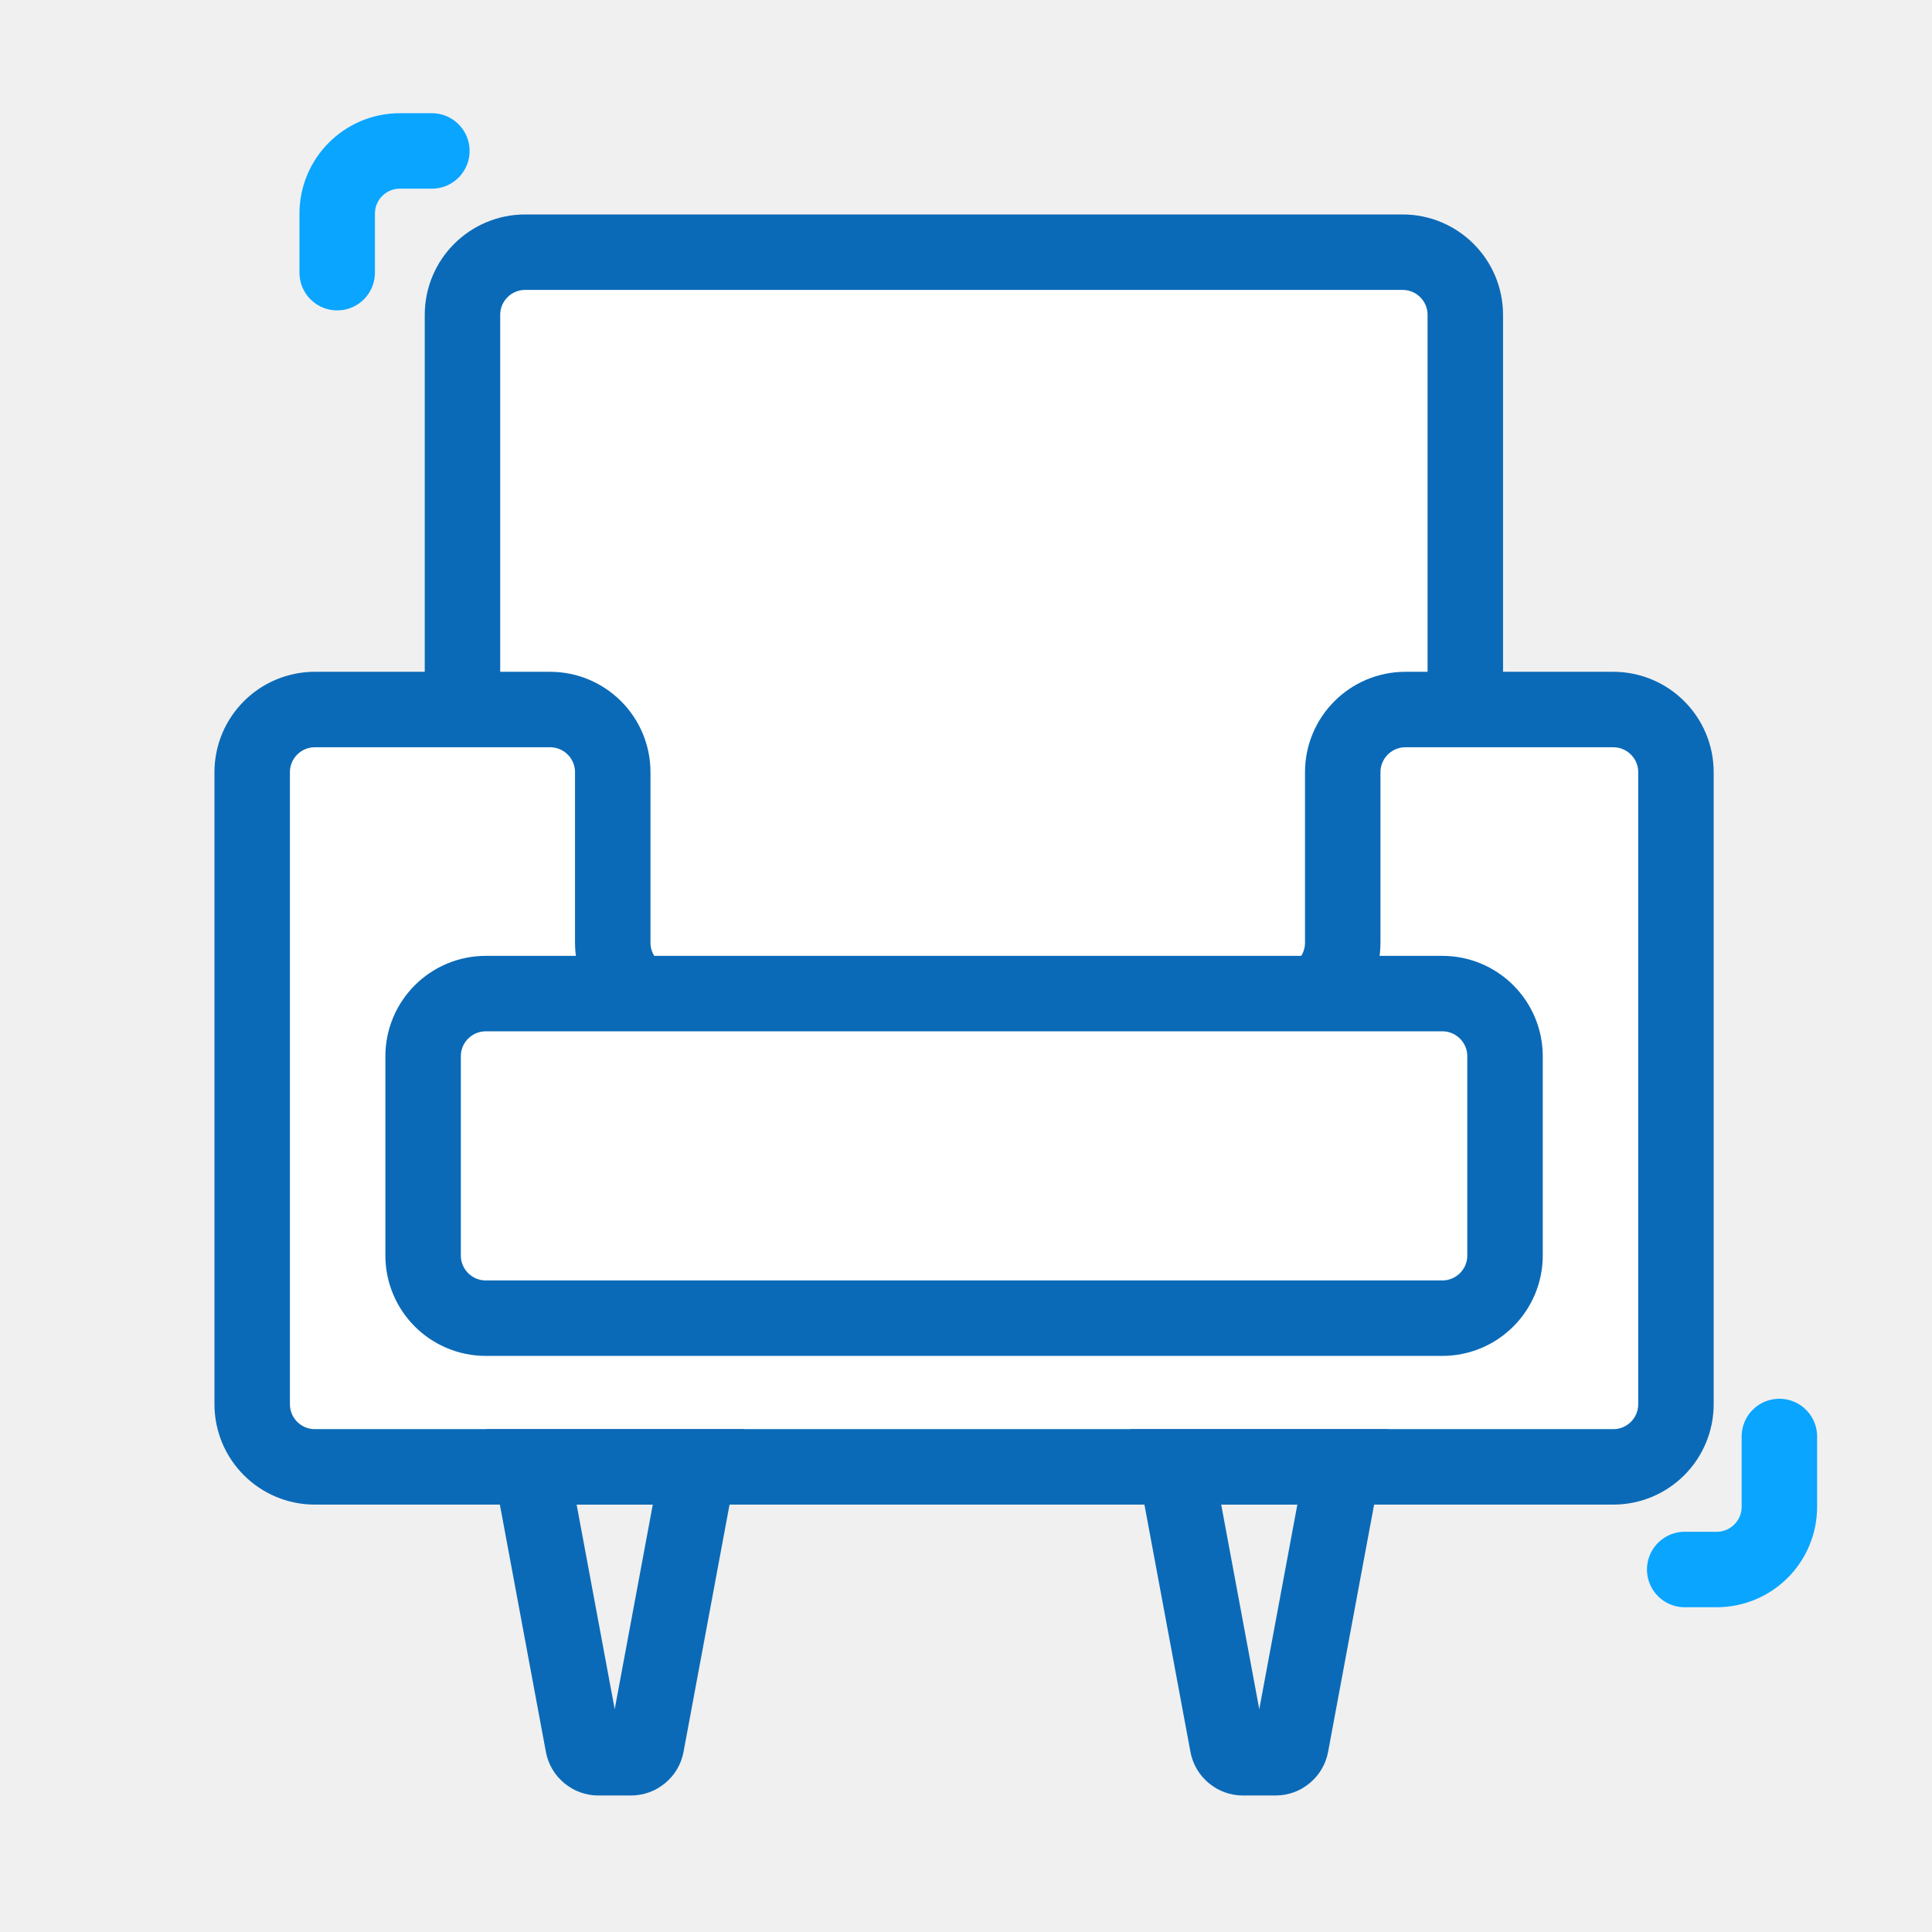
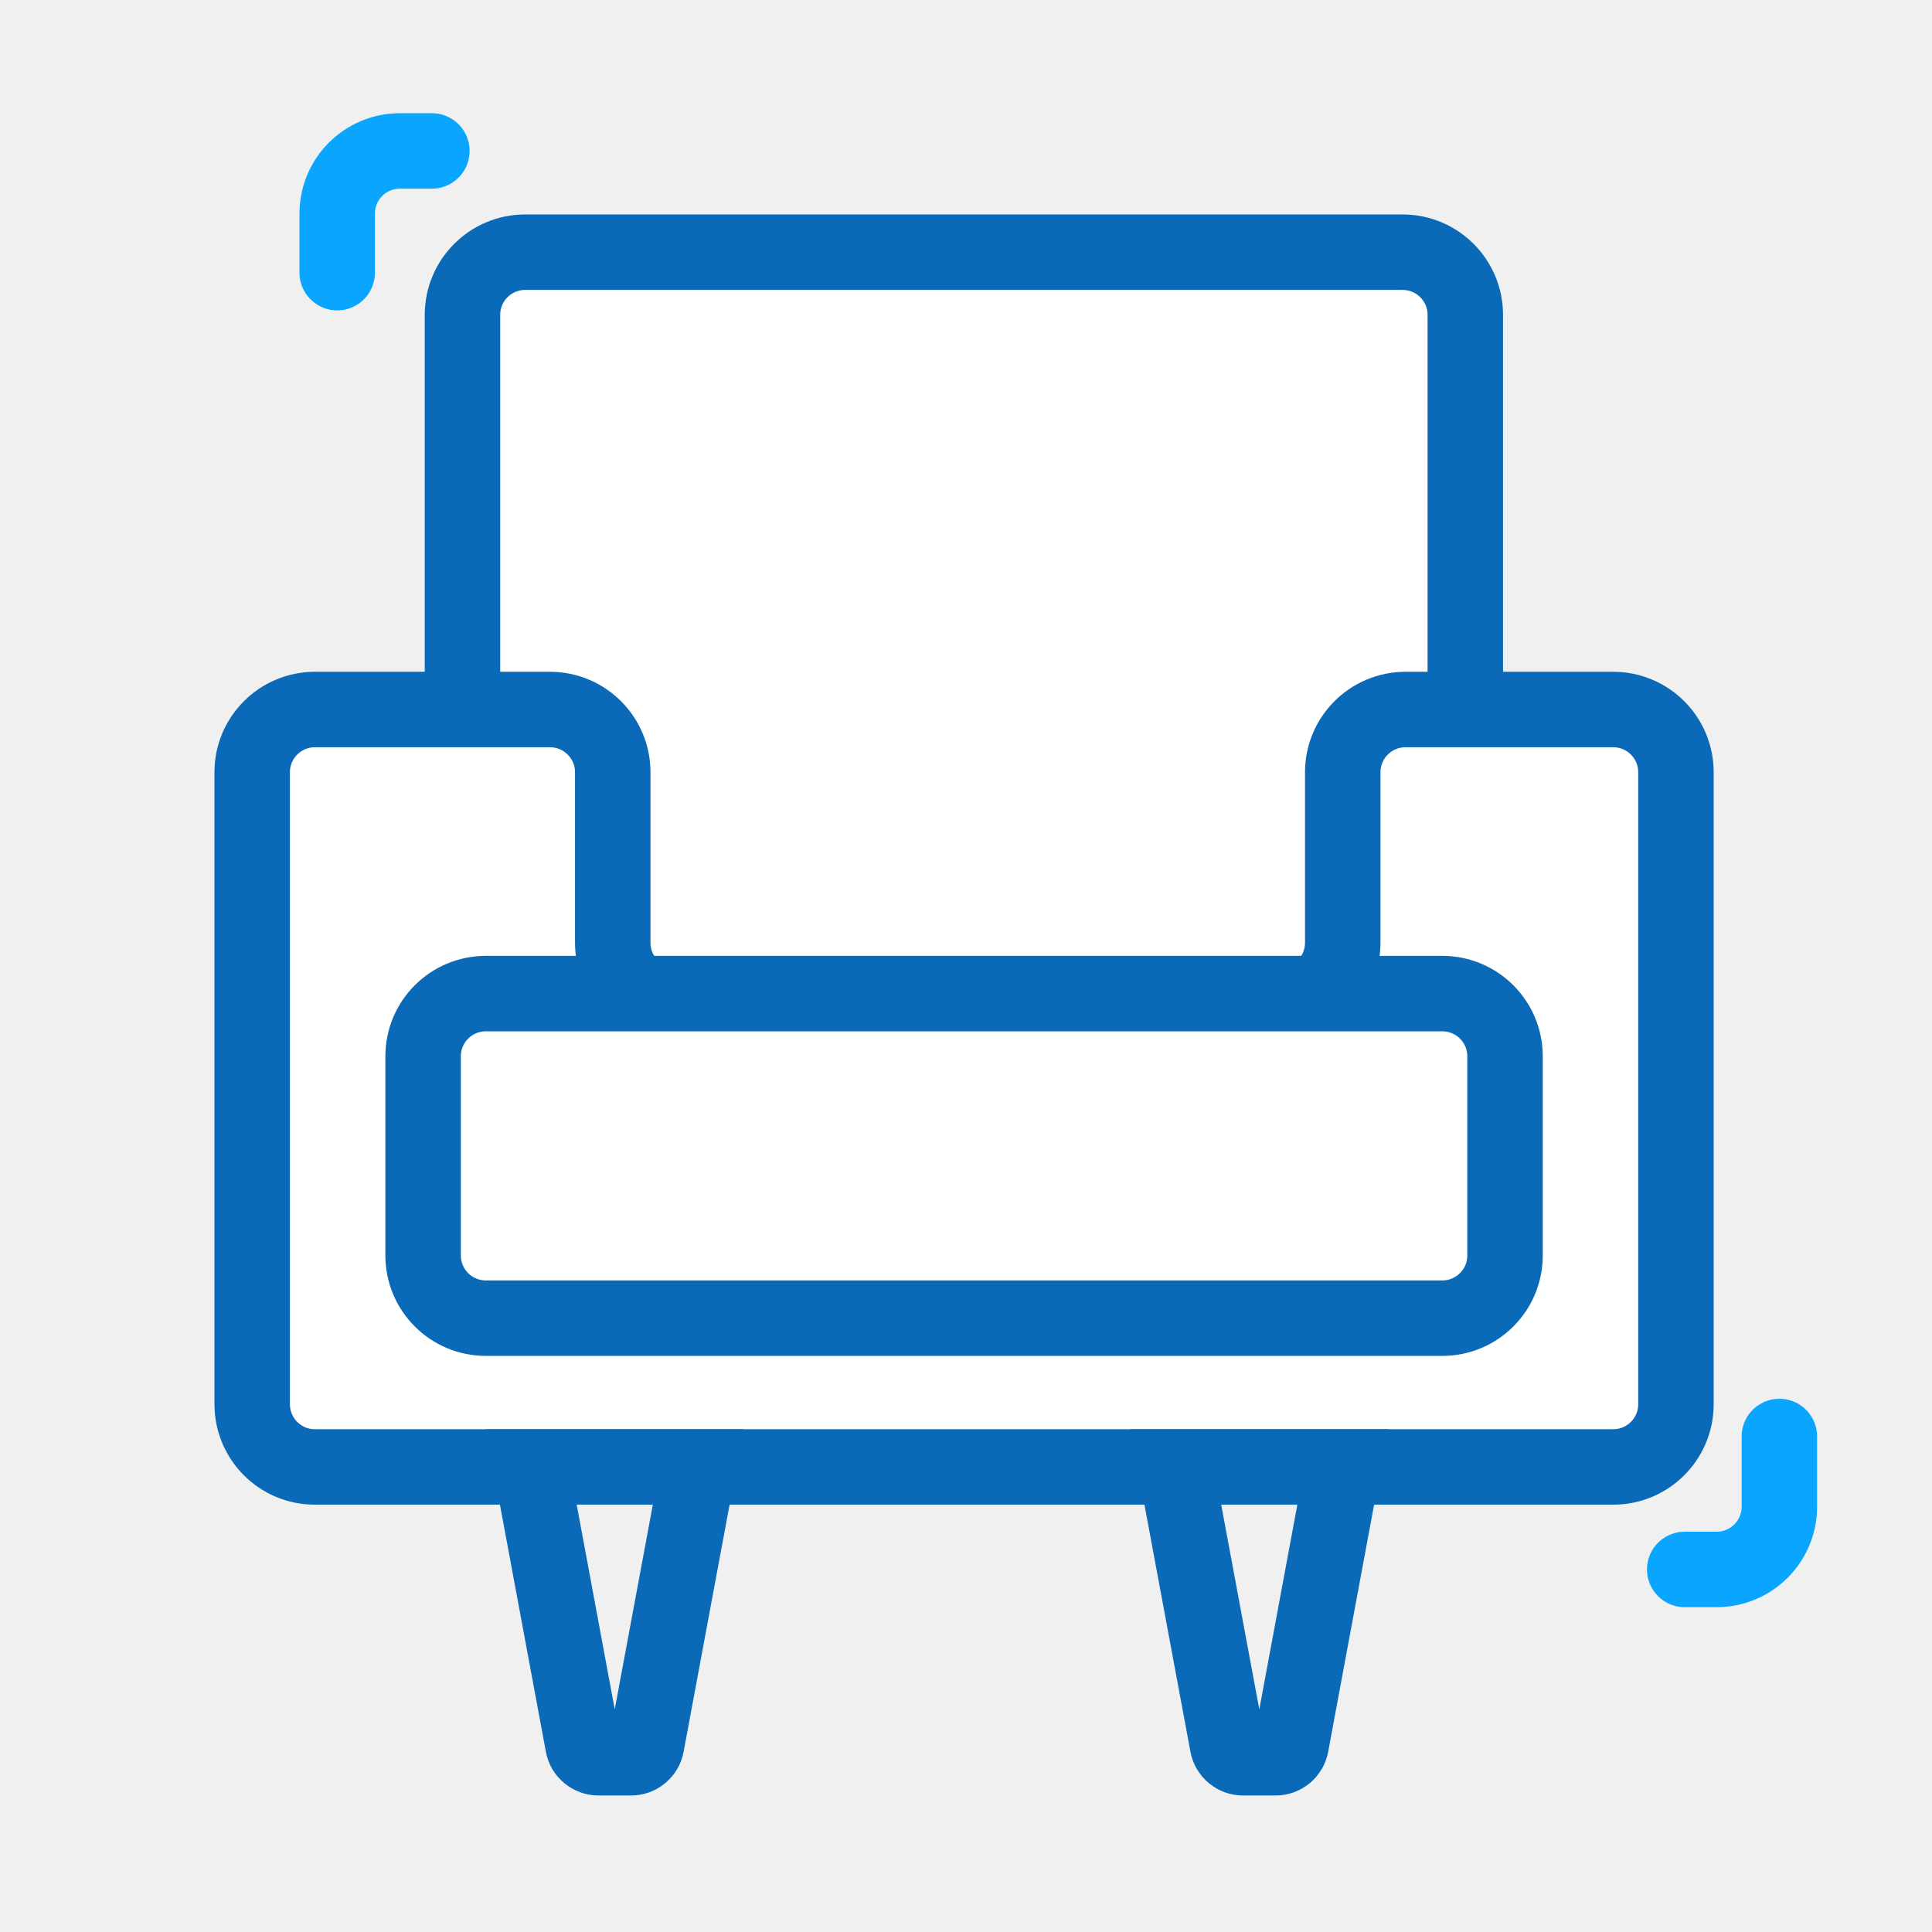
<svg xmlns="http://www.w3.org/2000/svg" width="32" height="32" viewBox="0 0 32 32" fill="none" class="svg__icon-chair">
-   <path d="M24.27 15.682c0 .574-.465 1.039-1.039 1.039H8.699c-.574 0-1.039-.465-1.039-1.039V5.216c0-.574.465-1.039 1.039-1.039h14.532c.574 0 1.039.465 1.039 1.039V15.682Z" fill="#fff" stroke="#0B6AB7" stroke-width="1.25" stroke-linecap="round" stroke-linejoin="round" class="svg__stroke--primary-blue-03 svg__fill--white" />
-   <path d="M27.759 23.258V12.791c0-.574-.465-1.039-1.039-1.039H23.279c-.574 0-1.039.465-1.039 1.039v2.822c0 .574-.465 1.039-1.039 1.039H11.188c-.574 0-1.039-.465-1.039-1.039v-2.822c0-.574-.465-1.039-1.039-1.039H5.216c-.574 0-1.039.465-1.039 1.039v10.466c0 .574.464 1.039 1.038 1.039H26.721c.574 0 1.038-.465 1.038-1.039Z" fill="#fff" stroke="#0B6AB7" stroke-width="1.25" stroke-linecap="round" stroke-linejoin="round" class="svg__stroke--primary-blue-03 svg__fill--white" />
-   <path d="m20.332 28.902-.857-4.605h2.765l-.857 4.605c-.023.123-.13.212-.255.212h-.541c-.125 0-.233-.089-.255-.212Z" stroke="#0B6AB7" stroke-width="1.25" class="svg__stroke--primary-blue-03" />
-   <path d="m9.656 28.902-.857-4.605h2.765l-.857 4.605c-.023.123-.13.212-.255.212h-.541c-.125 0-.233-.089-.255-.212Z" stroke="#0B6AB7" stroke-width="1.25" class="svg__stroke--primary-blue-03" />
-   <path d="M24.928 20.794c0 .574-.465 1.039-1.039 1.039H8.047c-.574 0-1.039-.465-1.039-1.039v-3.298c0-.574.465-1.039 1.039-1.039H23.889c.574 0 1.039.465 1.039 1.039v3.298Z" fill="#fff" stroke="#0B6AB7" stroke-width="1.25" stroke-linecap="round" stroke-linejoin="round" class="svg__stroke--primary-blue-03 svg__fill--white" />
-   <path d="M5.585 4.516V3.539c0-.574.465-1.039 1.039-1.039h.529" stroke="#0AA5FF" stroke-width="1.25" stroke-linecap="round" stroke-linejoin="round" class="svg__stroke--default-cyan-03" />
-   <path d="M29.472 23.793v1.164c0 .574-.465 1.039-1.039 1.039h-.529" stroke="#0AA5FF" stroke-width="1.25" stroke-linecap="round" stroke-linejoin="round" class="svg__stroke--default-cyan-03" />
+   <path d="M24.27 15.682C24.27 16.256 23.805 16.721 23.231 16.721C18.43 16.721 13.5 16.721 8.699 16.721C8.125 16.721 7.66 16.256 7.66 15.682L7.66 5.216C7.66 4.642 8.125 4.177 8.699 4.177L16.199 4.177L23.231 4.177C23.805 4.177 24.27 4.642 24.27 5.216L24.27 15.682Z" fill="white" stroke="#0B6AB7" stroke-width="1.25" stroke-linecap="round" stroke-linejoin="round" class="svg__stroke--primary-blue-03" />
+   <path d="M27.759 23.258L27.759 12.791C27.759 12.217 27.294 11.752 26.72 11.752H23.279C22.705 11.752 22.24 12.217 22.24 12.791V14.202V15.614C22.24 16.188 21.775 16.653 21.201 16.653L11.188 16.653C10.614 16.653 10.149 16.188 10.149 15.614V12.791C10.149 12.217 9.683 11.752 9.11 11.752H5.216C4.642 11.752 4.177 12.217 4.177 12.791L4.177 18.024L4.177 23.258C4.177 23.831 4.64 24.297 5.214 24.297L26.721 24.297C27.295 24.297 27.759 23.831 27.759 23.258Z" fill="white" stroke="#0B6AB7" stroke-width="1.25" stroke-linecap="round" stroke-linejoin="round" class="svg__stroke--primary-blue-03" />
+   <path d="M20.332 28.902L19.475 24.297H22.24L21.384 28.902C21.361 29.025 21.254 29.114 21.128 29.114H20.587C20.462 29.114 20.355 29.025 20.332 28.902Z" stroke="#0B6AB7" stroke-width="1.25" class="svg__stroke--primary-blue-03" />
+   <path d="M9.656 28.902L8.8 24.297H11.565L10.708 28.902C10.685 29.025 10.578 29.114 10.453 29.114H9.912C9.786 29.114 9.679 29.025 9.656 28.902Z" stroke="#0B6AB7" stroke-width="1.25" class="svg__stroke--primary-blue-03" />
+   <path d="M24.928 20.794C24.928 21.368 24.463 21.833 23.889 21.833C18.608 21.833 13.327 21.833 8.047 21.833C7.473 21.833 7.008 21.368 7.008 20.794L7.008 17.496C7.008 16.922 7.473 16.457 8.047 16.457L23.889 16.457C24.463 16.457 24.928 16.922 24.928 17.496V20.794Z" fill="white" stroke="#0B6AB7" stroke-width="1.25" stroke-linecap="round" stroke-linejoin="round" class="svg__stroke--primary-blue-03" />
+   <path d="M5.585 4.516L5.585 3.539C5.585 2.965 6.05 2.5 6.624 2.5L7.153 2.5" stroke="#0AA5FF" stroke-width="1.25" stroke-linecap="round" stroke-linejoin="round" class="svg__stroke--default-cyan-03" />
+   <path d="M29.472 23.793L29.472 24.956C29.472 25.53 29.006 25.995 28.433 25.995L27.904 25.995" stroke="#0AA5FF" stroke-width="1.25" stroke-linecap="round" stroke-linejoin="round" class="svg__stroke--default-cyan-03" />
</svg>
